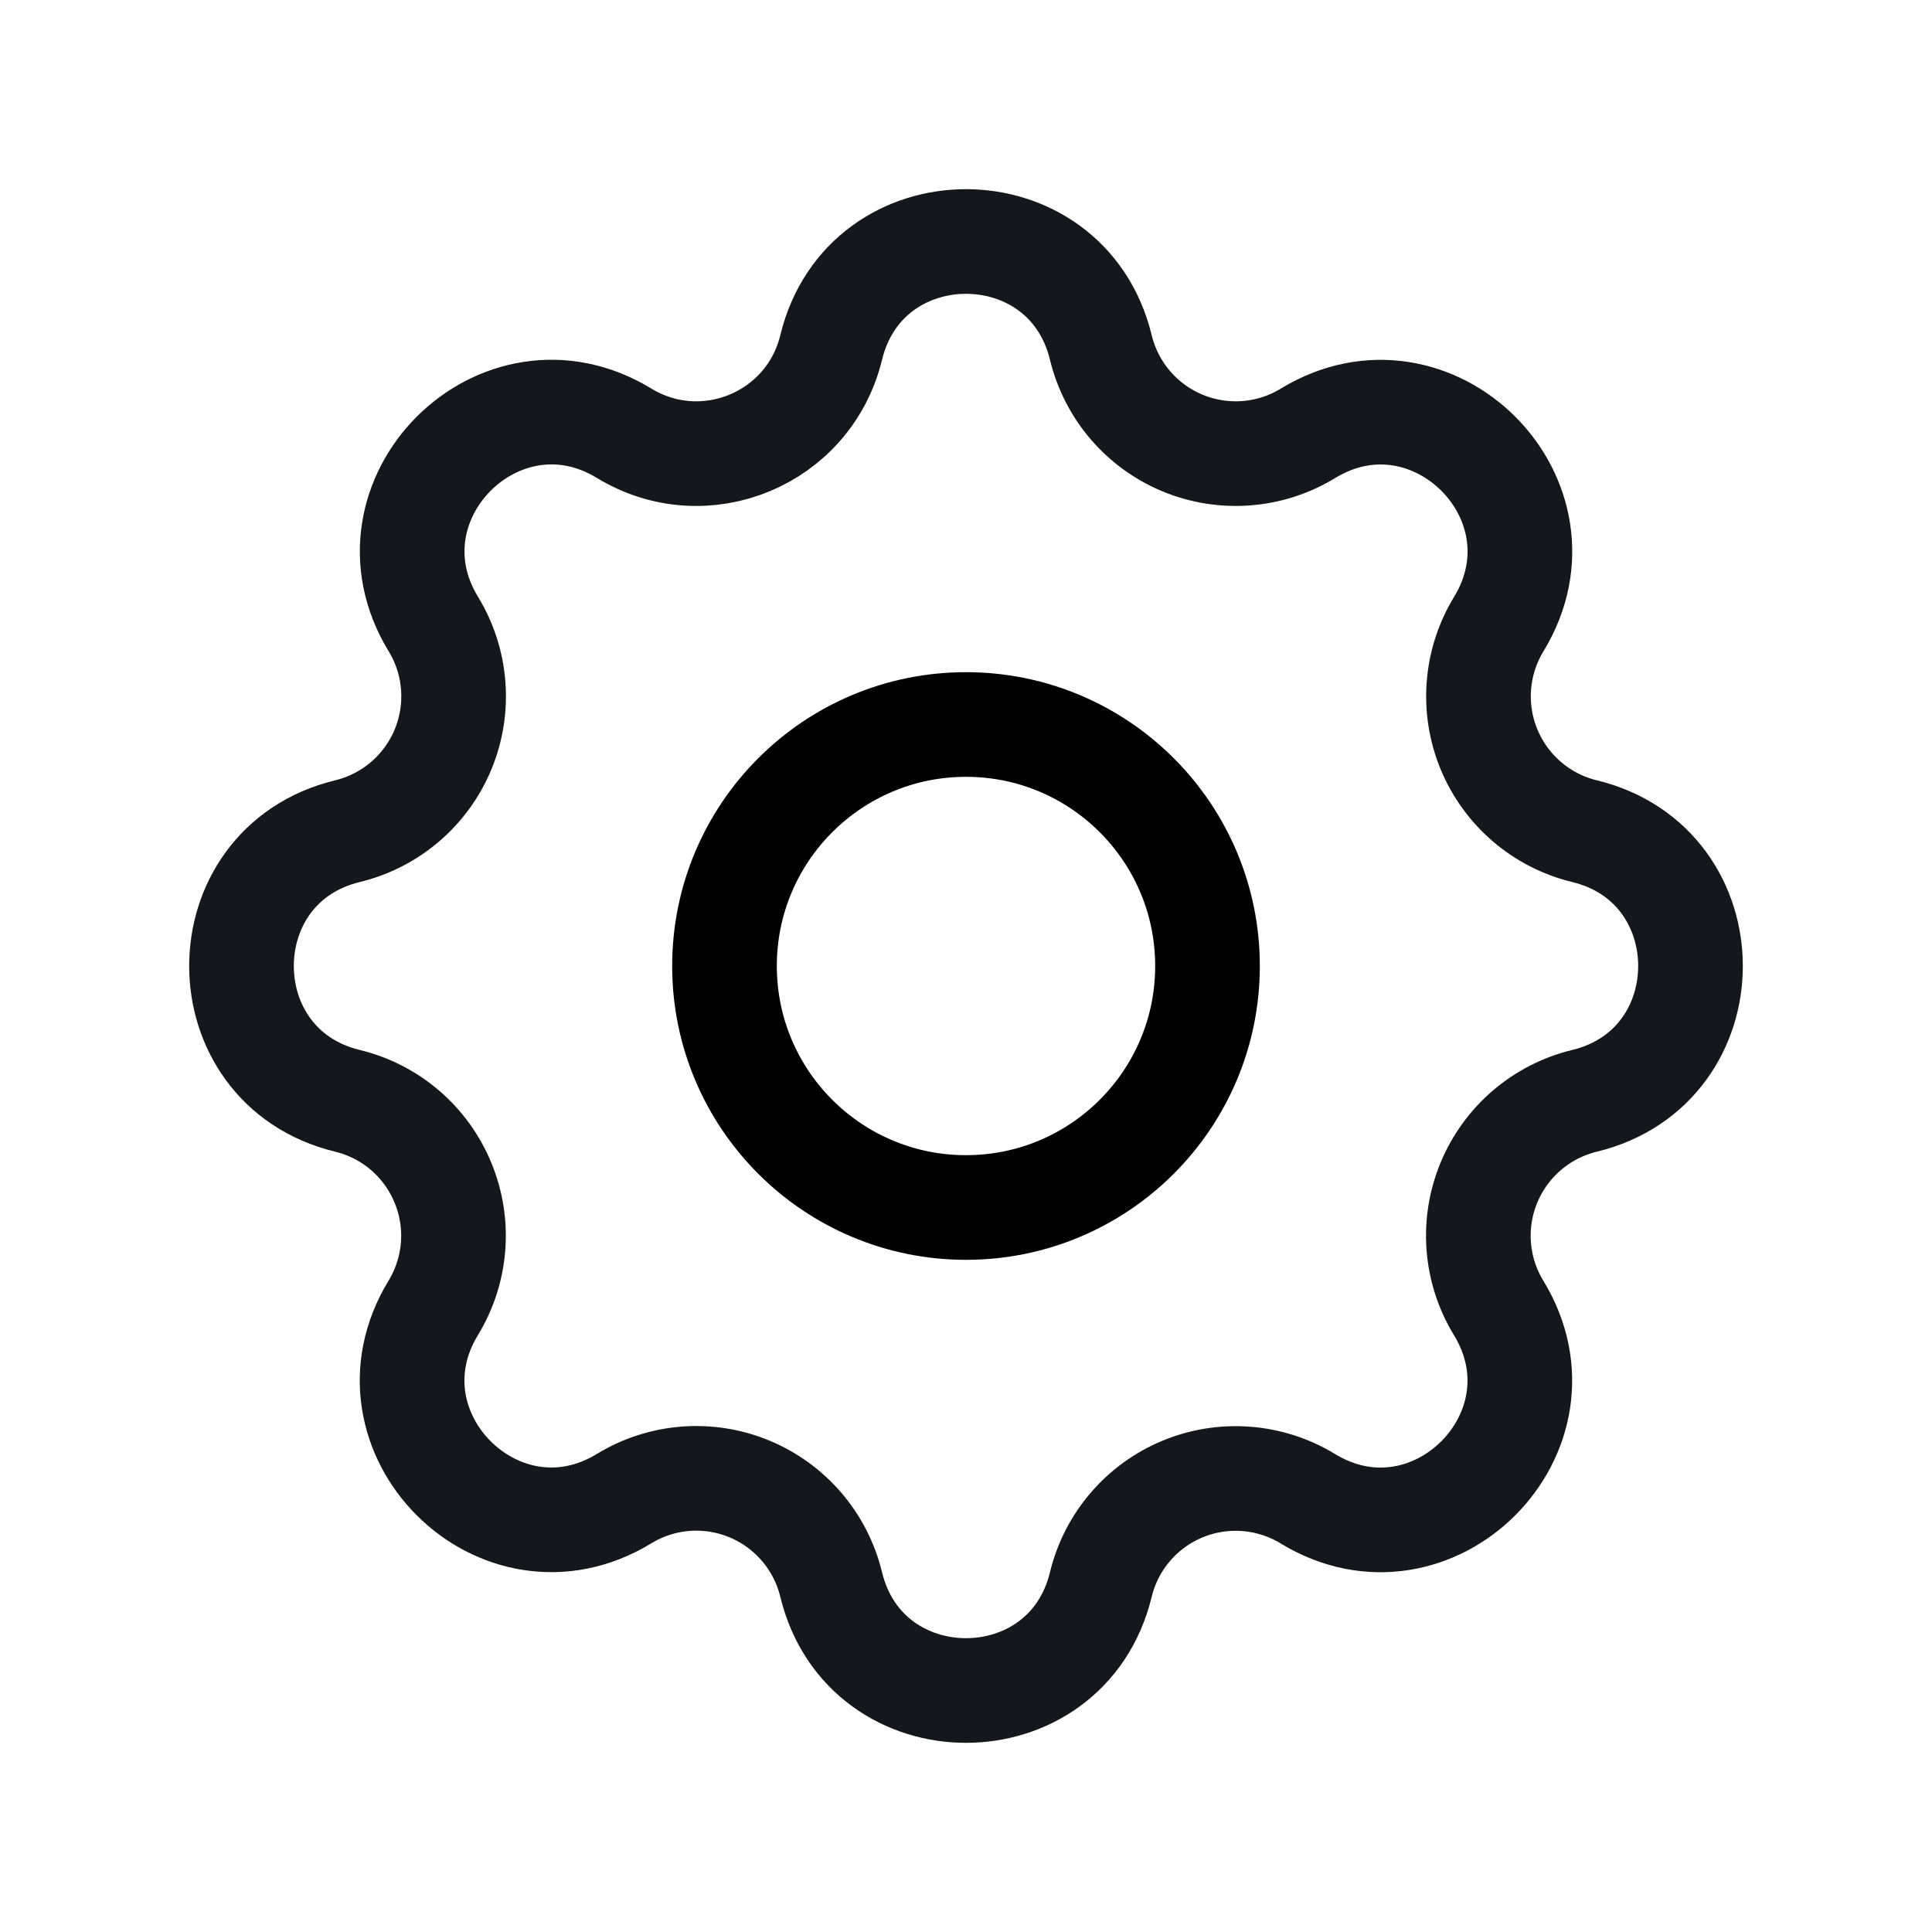
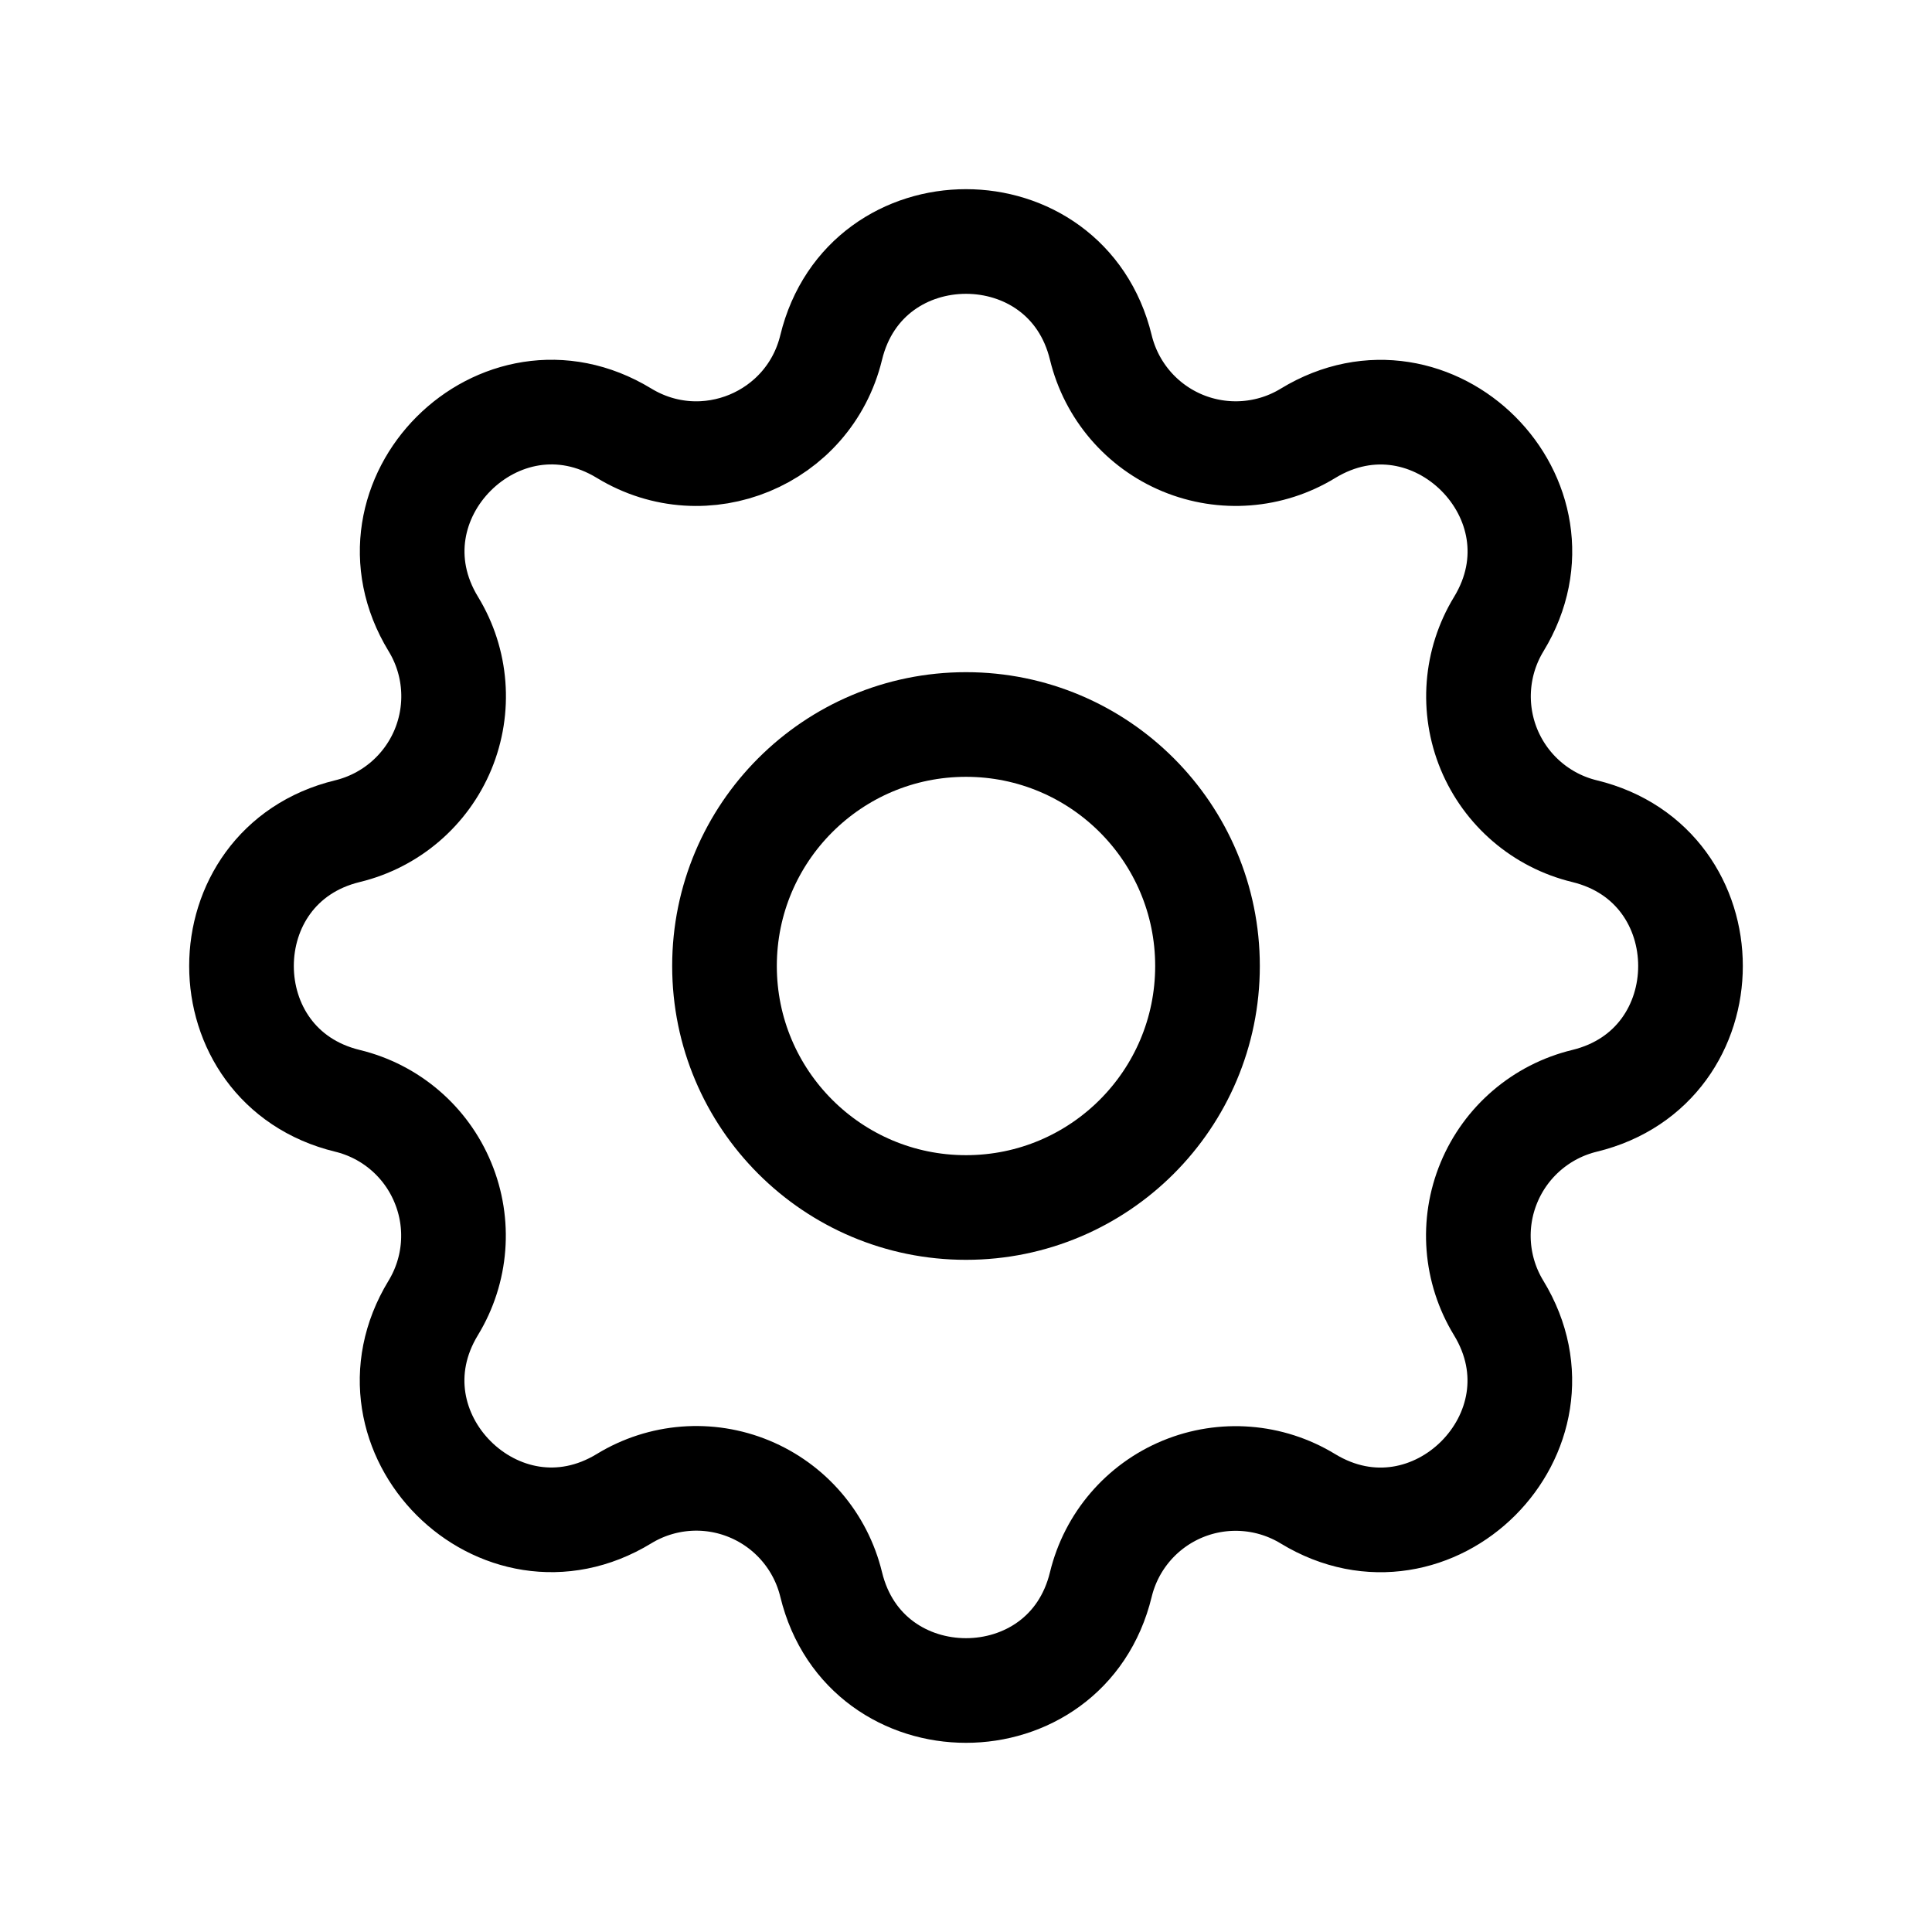
<svg xmlns="http://www.w3.org/2000/svg" width="24" height="24" viewBox="0 0 24 24" fill="none">
  <g id="settings">
-     <path id="Path" fill-rule="evenodd" clip-rule="evenodd" d="M10.325 4.317C10.751 2.561 13.249 2.561 13.675 4.317C13.805 4.852 14.182 5.293 14.691 5.504C15.199 5.714 15.778 5.67 16.248 5.383C17.791 4.443 19.558 6.209 18.618 7.753C18.332 8.223 18.287 8.801 18.497 9.309C18.708 9.818 19.148 10.195 19.683 10.325C21.439 10.751 21.439 13.249 19.683 13.675C19.148 13.805 18.707 14.182 18.496 14.691C18.285 15.199 18.33 15.778 18.617 16.248C19.557 17.791 17.791 19.558 16.247 18.618C15.777 18.332 15.199 18.287 14.691 18.497C14.182 18.708 13.805 19.148 13.675 19.683C13.249 21.439 10.751 21.439 10.325 19.683C10.195 19.148 9.818 18.707 9.309 18.496C8.801 18.285 8.222 18.33 7.752 18.617C6.209 19.557 4.442 17.791 5.382 16.247C5.668 15.777 5.713 15.199 5.502 14.691C5.292 14.182 4.852 13.805 4.317 13.675C2.561 13.249 2.561 10.751 4.317 10.325C4.852 10.195 5.293 9.818 5.504 9.309C5.714 8.801 5.67 8.222 5.383 7.752C4.443 6.209 6.209 4.442 7.753 5.382C8.753 5.99 10.049 5.452 10.325 4.317Z" stroke="#14171B" stroke-width="1.3" stroke-linecap="round" stroke-linejoin="round" />
+     <path id="Path" fill-rule="evenodd" clip-rule="evenodd" d="M10.325 4.317C10.751 2.561 13.249 2.561 13.675 4.317C13.805 4.852 14.182 5.293 14.691 5.504C15.199 5.714 15.778 5.67 16.248 5.383C17.791 4.443 19.558 6.209 18.618 7.753C18.332 8.223 18.287 8.801 18.497 9.309C18.708 9.818 19.148 10.195 19.683 10.325C21.439 10.751 21.439 13.249 19.683 13.675C19.148 13.805 18.707 14.182 18.496 14.691C18.285 15.199 18.33 15.778 18.617 16.248C19.557 17.791 17.791 19.558 16.247 18.618C15.777 18.332 15.199 18.287 14.691 18.497C14.182 18.708 13.805 19.148 13.675 19.683C13.249 21.439 10.751 21.439 10.325 19.683C10.195 19.148 9.818 18.707 9.309 18.496C8.801 18.285 8.222 18.33 7.752 18.617C6.209 19.557 4.442 17.791 5.382 16.247C5.668 15.777 5.713 15.199 5.502 14.691C5.292 14.182 4.852 13.805 4.317 13.675C2.561 13.249 2.561 10.751 4.317 10.325C4.852 10.195 5.293 9.818 5.504 9.309C5.714 8.801 5.67 8.222 5.383 7.752C4.443 6.209 6.209 4.442 7.753 5.382C8.753 5.99 10.049 5.452 10.325 4.317Z" stroke="currentColor" stroke-width="1.3" stroke-linecap="round" stroke-linejoin="round" />
    <circle id="Oval" cx="12" cy="12" r="3" stroke="currentColor" stroke-width="1.3" stroke-linecap="round" stroke-linejoin="round" />
  </g>
</svg>
